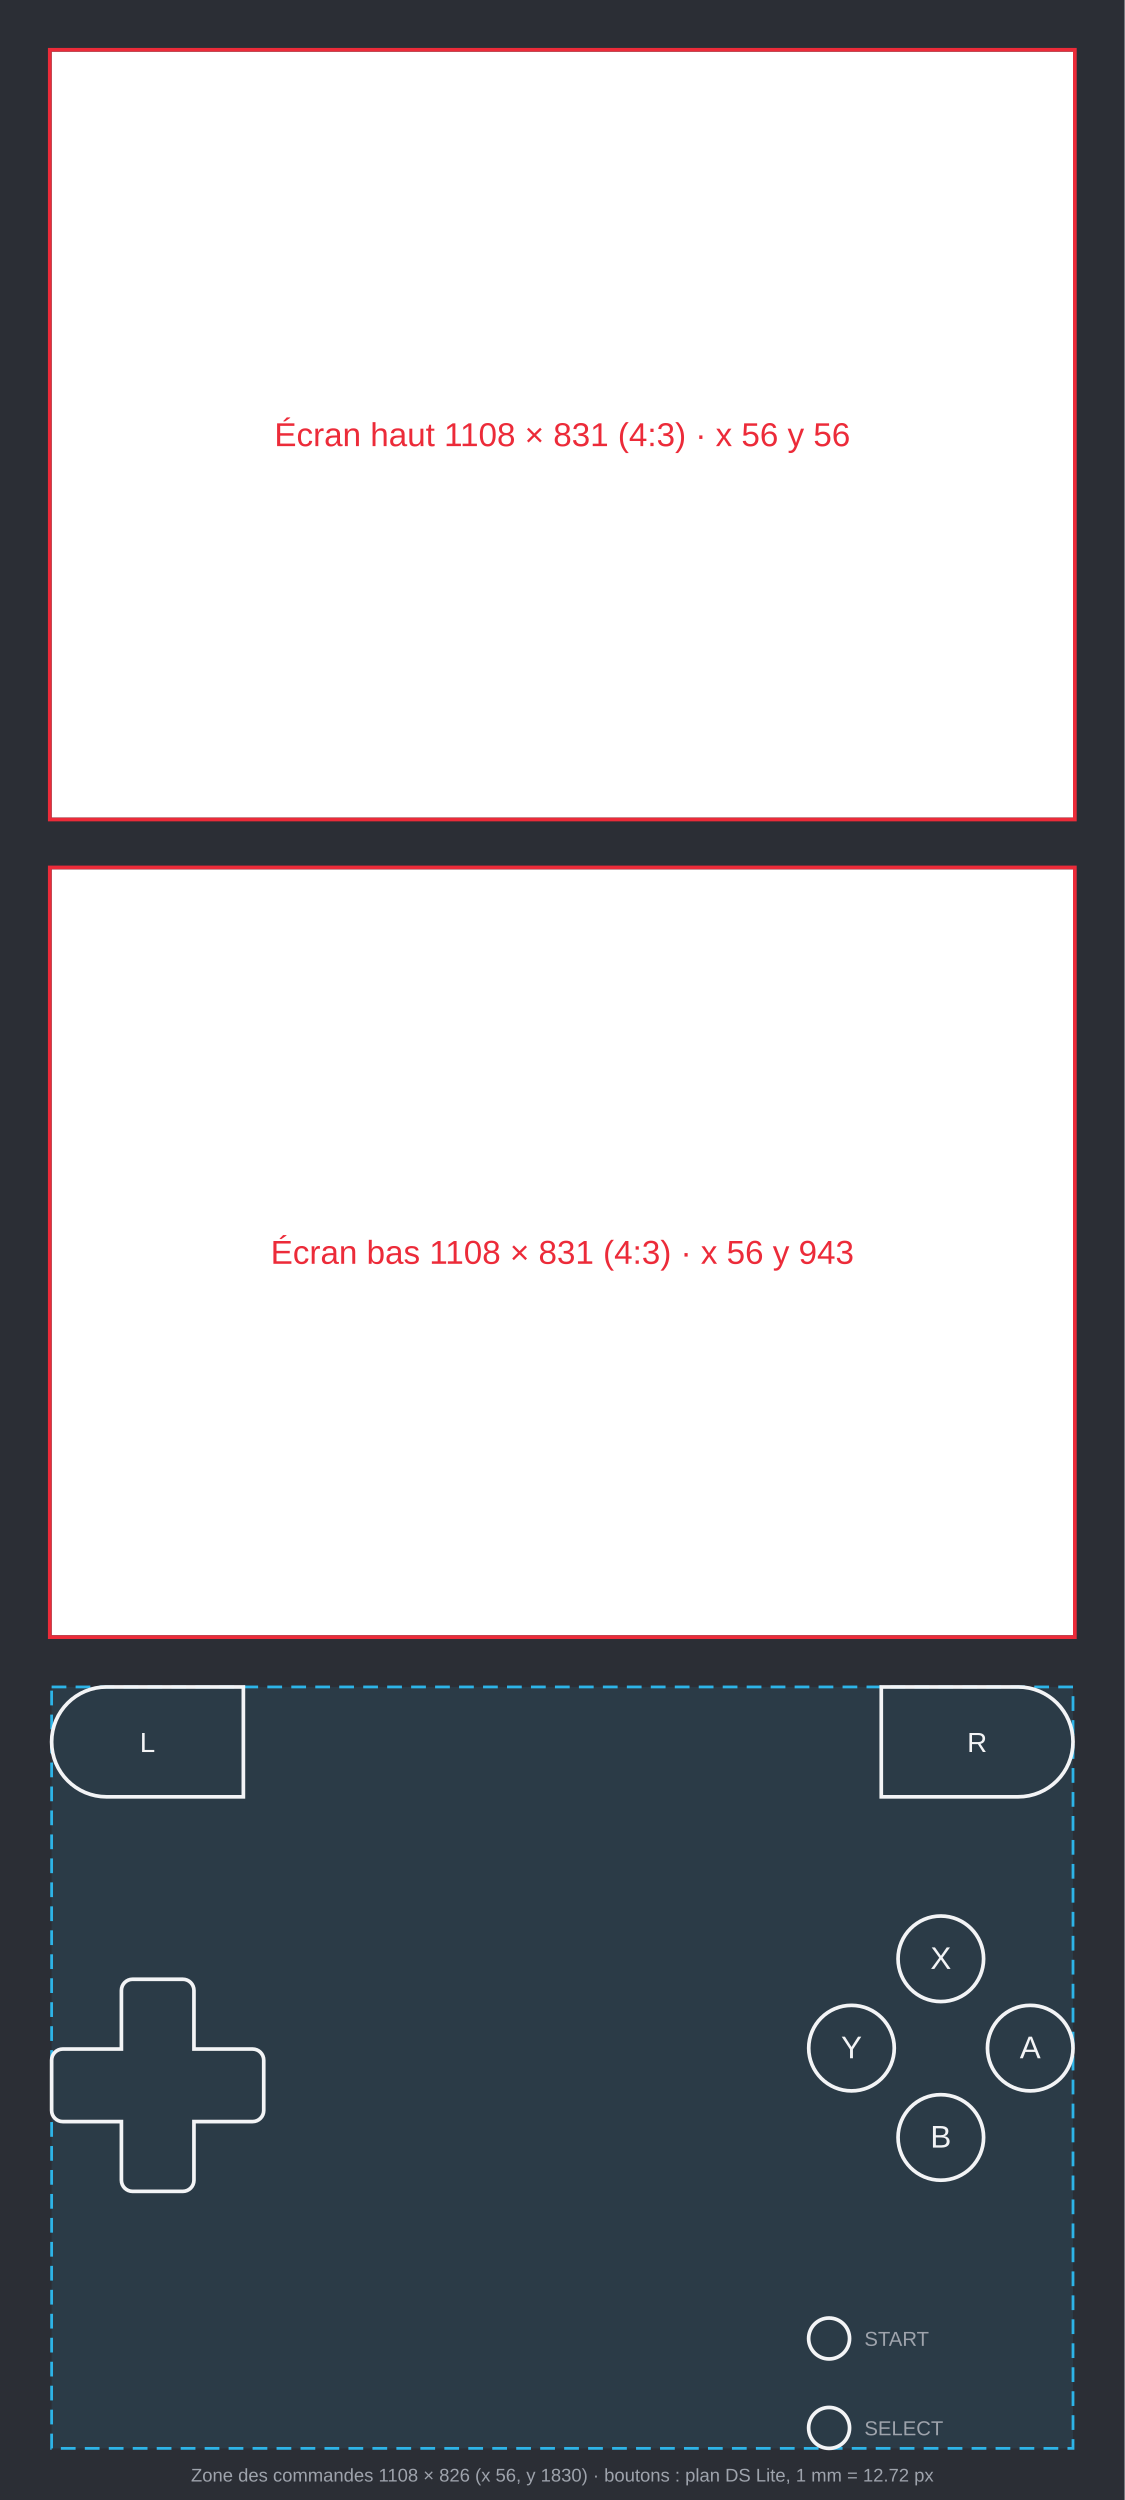
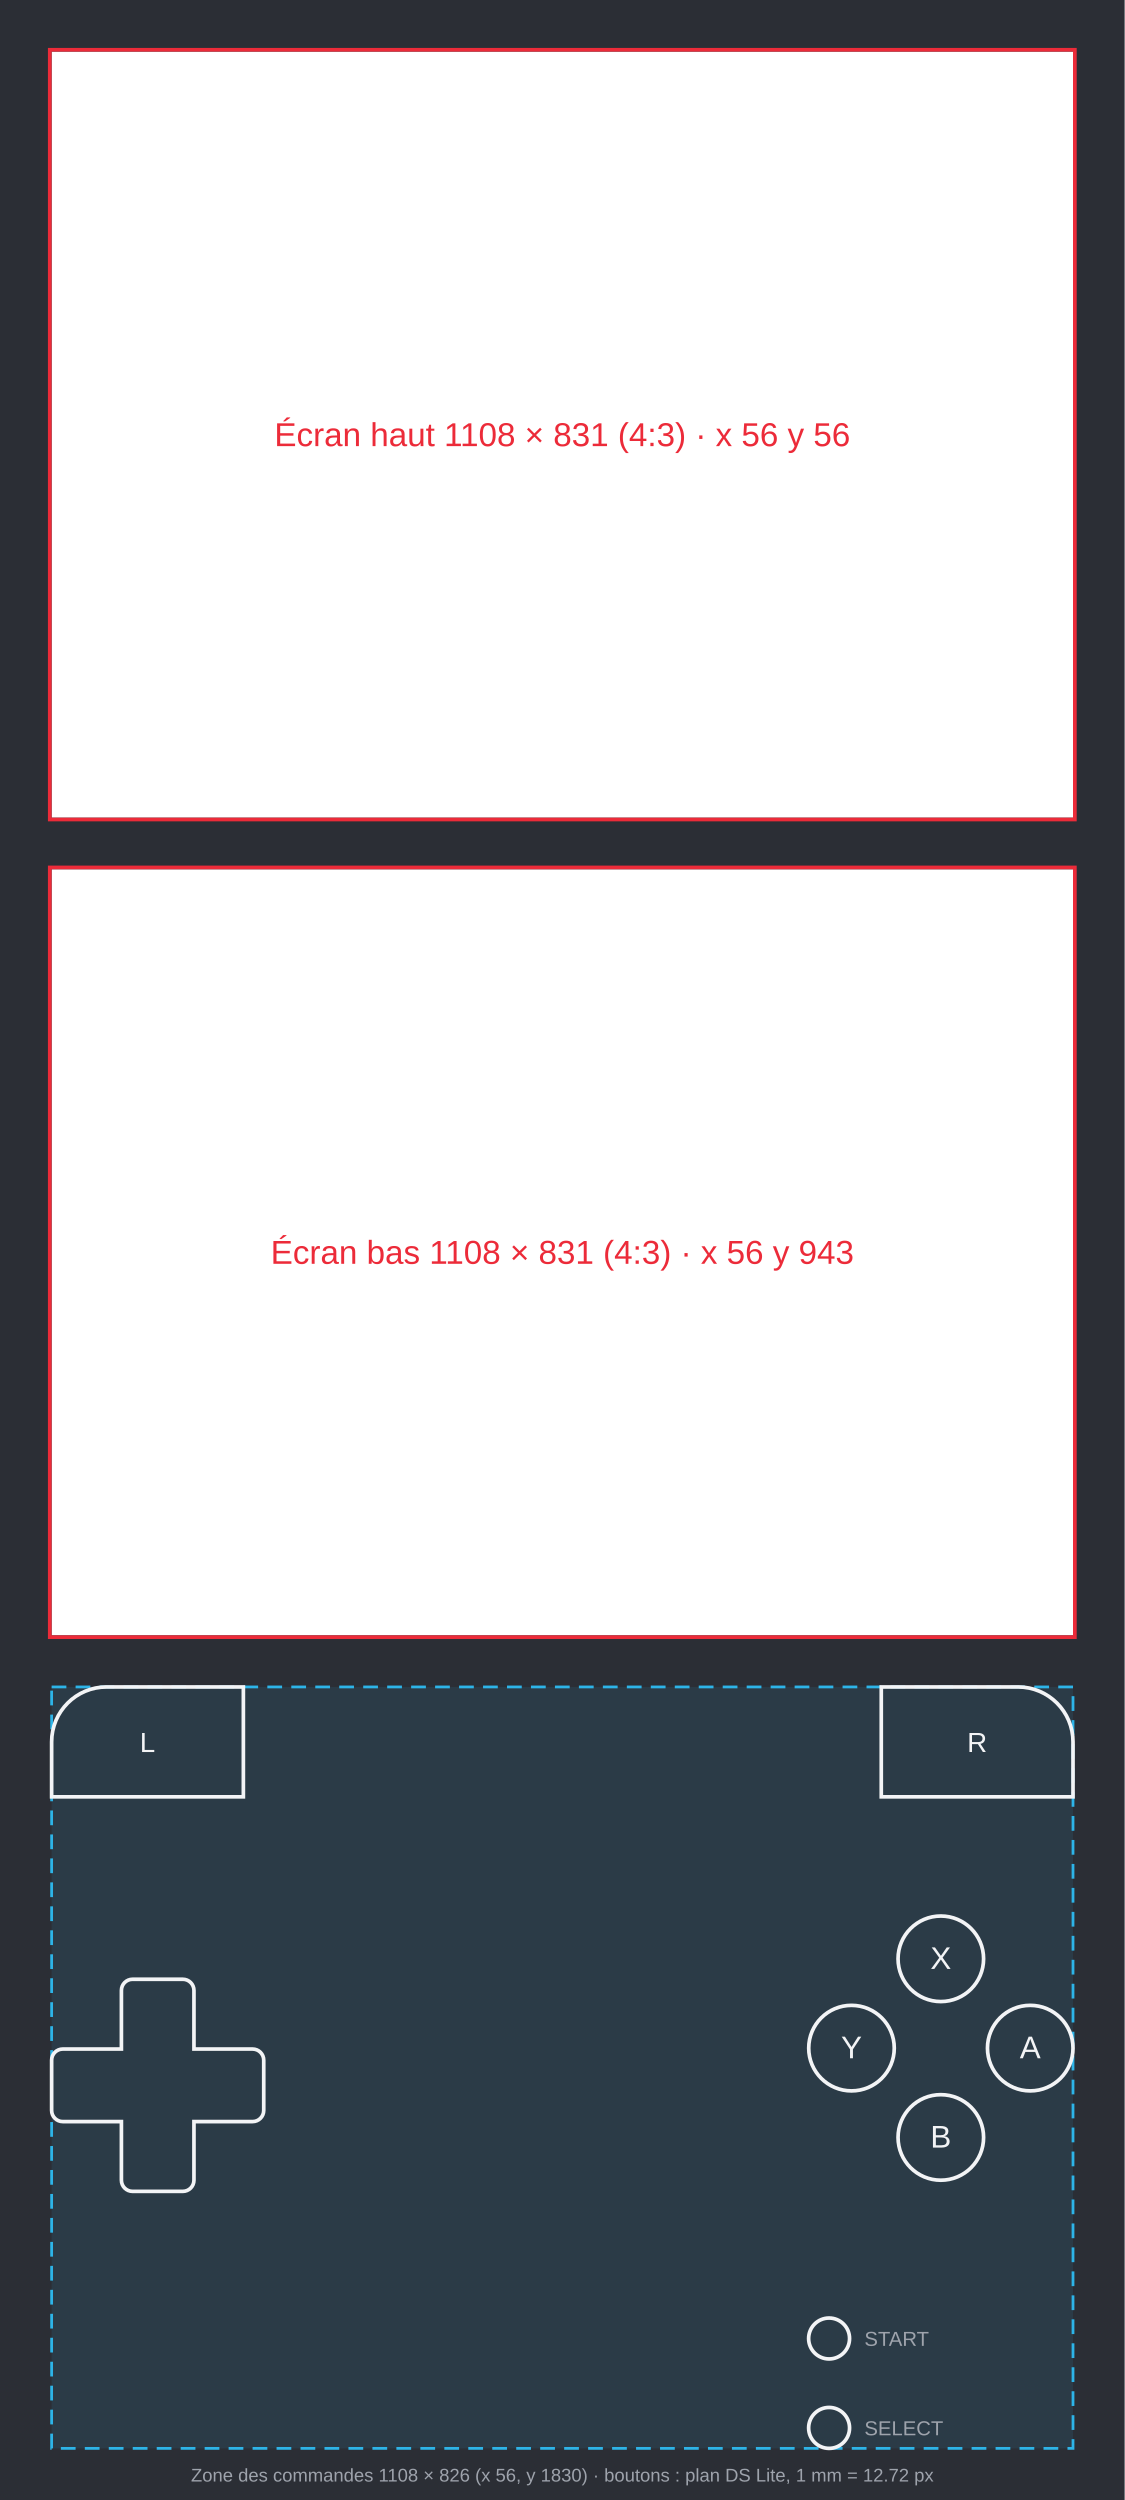
<svg xmlns="http://www.w3.org/2000/svg" width="1220" height="2712" viewBox="0 0 1220 2712">
  <style>text{font-family:Arial,Helvetica,sans-serif}</style>
  <g id="skin">
    <path fill-rule="evenodd" fill="#2B2E35" d="M0 0h1220v2712h-1220z M56 56h1108v831h-1108z M56 943h1108v831h-1108z" />
  </g>
  <g id="ecrans" fill="none" stroke="#EC2B39" stroke-width="4">
    <rect x="54" y="54" width="1112" height="835" />
    <rect x="54" y="941" width="1112" height="835" />
  </g>
  <g id="zones">
    <rect x="56" y="1830" width="1108" height="826" fill="#2DB4E8" fill-opacity="0.10" stroke="#2DB4E8" stroke-width="3" stroke-dasharray="16 10" />
  </g>
  <g id="boutons" fill="none" stroke="#F3F4F6" stroke-width="4">
-     <path d="M115.6 1830h148.4v119.2h-148.4a59.6 59.6 0 0 1 0 -119.2z" />
+     <path d="M115.6 1830h148.4v119.2h-208.0v-59.6a59.6 59.6 0 0 1 59.6 -59.6z" />
    <text x="160.0" y="1900.6" fill="#F3F4F6" stroke="none" font-size="30" text-anchor="middle">L</text>
-     <path d="M1104.4 1830h-148.4v119.2h148.4a59.6 59.6 0 0 0 0 -119.2z" />
+     <path d="M1104.4 1830h-148.4v119.2h208.0v-59.6a59.6 59.6 0 0 0 -59.6 -59.6z" />
    <text x="1060.0" y="1900.6" fill="#F3F4F6" stroke="none" font-size="30" text-anchor="middle">R</text>
    <path d="M131.7 2159.2a12.1 12.1 0 0 1 12.1 -12.1h54.5a12.1 12.1 0 0 1 12.1 12.1v63.6h63.6a12.1 12.1 0 0 1 12.1 12.1v54.5a12.1 12.1 0 0 1 -12.1 12.1h-63.6v63.6a12.1 12.1 0 0 1 -12.1 12.1h-54.5a12.1 12.1 0 0 1 -12.1 -12.1v-63.6h-63.6a12.1 12.1 0 0 1 -12.1 -12.1v-54.5a12.1 12.1 0 0 1 12.1 -12.1h63.6z" />
    <circle cx="1020.6" cy="2124.9" r="46.4" />
    <text x="1020.6" y="2135.9" fill="#F3F4F6" stroke="none" font-size="34" text-anchor="middle">X</text>
    <circle cx="923.7" cy="2221.8" r="46.4" />
    <text x="923.7" y="2232.8" fill="#F3F4F6" stroke="none" font-size="34" text-anchor="middle">Y</text>
    <circle cx="1117.6" cy="2221.8" r="46.4" />
    <text x="1117.6" y="2232.8" fill="#F3F4F6" stroke="none" font-size="34" text-anchor="middle">A</text>
    <circle cx="1020.6" cy="2318.7" r="46.4" />
    <text x="1020.6" y="2329.7" fill="#F3F4F6" stroke="none" font-size="34" text-anchor="middle">B</text>
    <circle cx="899.4" cy="2536.8" r="22.2" />
    <text x="937.7" y="2544.8" fill="#9EA3AC" stroke="none" font-size="22" text-anchor="start">START</text>
    <circle cx="899.4" cy="2633.8" r="22.2" />
    <text x="937.7" y="2641.8" fill="#9EA3AC" stroke="none" font-size="22" text-anchor="start">SELECT</text>
  </g>
  <g id="cotes" font-size="36" fill="#EC2B39" text-anchor="middle">
    <text x="610" y="484">Écran haut 1108 × 831 (4:3) · x 56 y 56</text>
    <text x="610" y="1371">Écran bas 1108 × 831 (4:3) · x 56 y 943</text>
  </g>
  <g id="legende">
    <text x="610" y="2692" font-size="20" fill="#9EA3AC" text-anchor="middle">Zone des commandes 1108 × 826 (x 56, y 1830) · boutons : plan DS Lite, 1 mm = 12.72 px</text>
  </g>
</svg>
